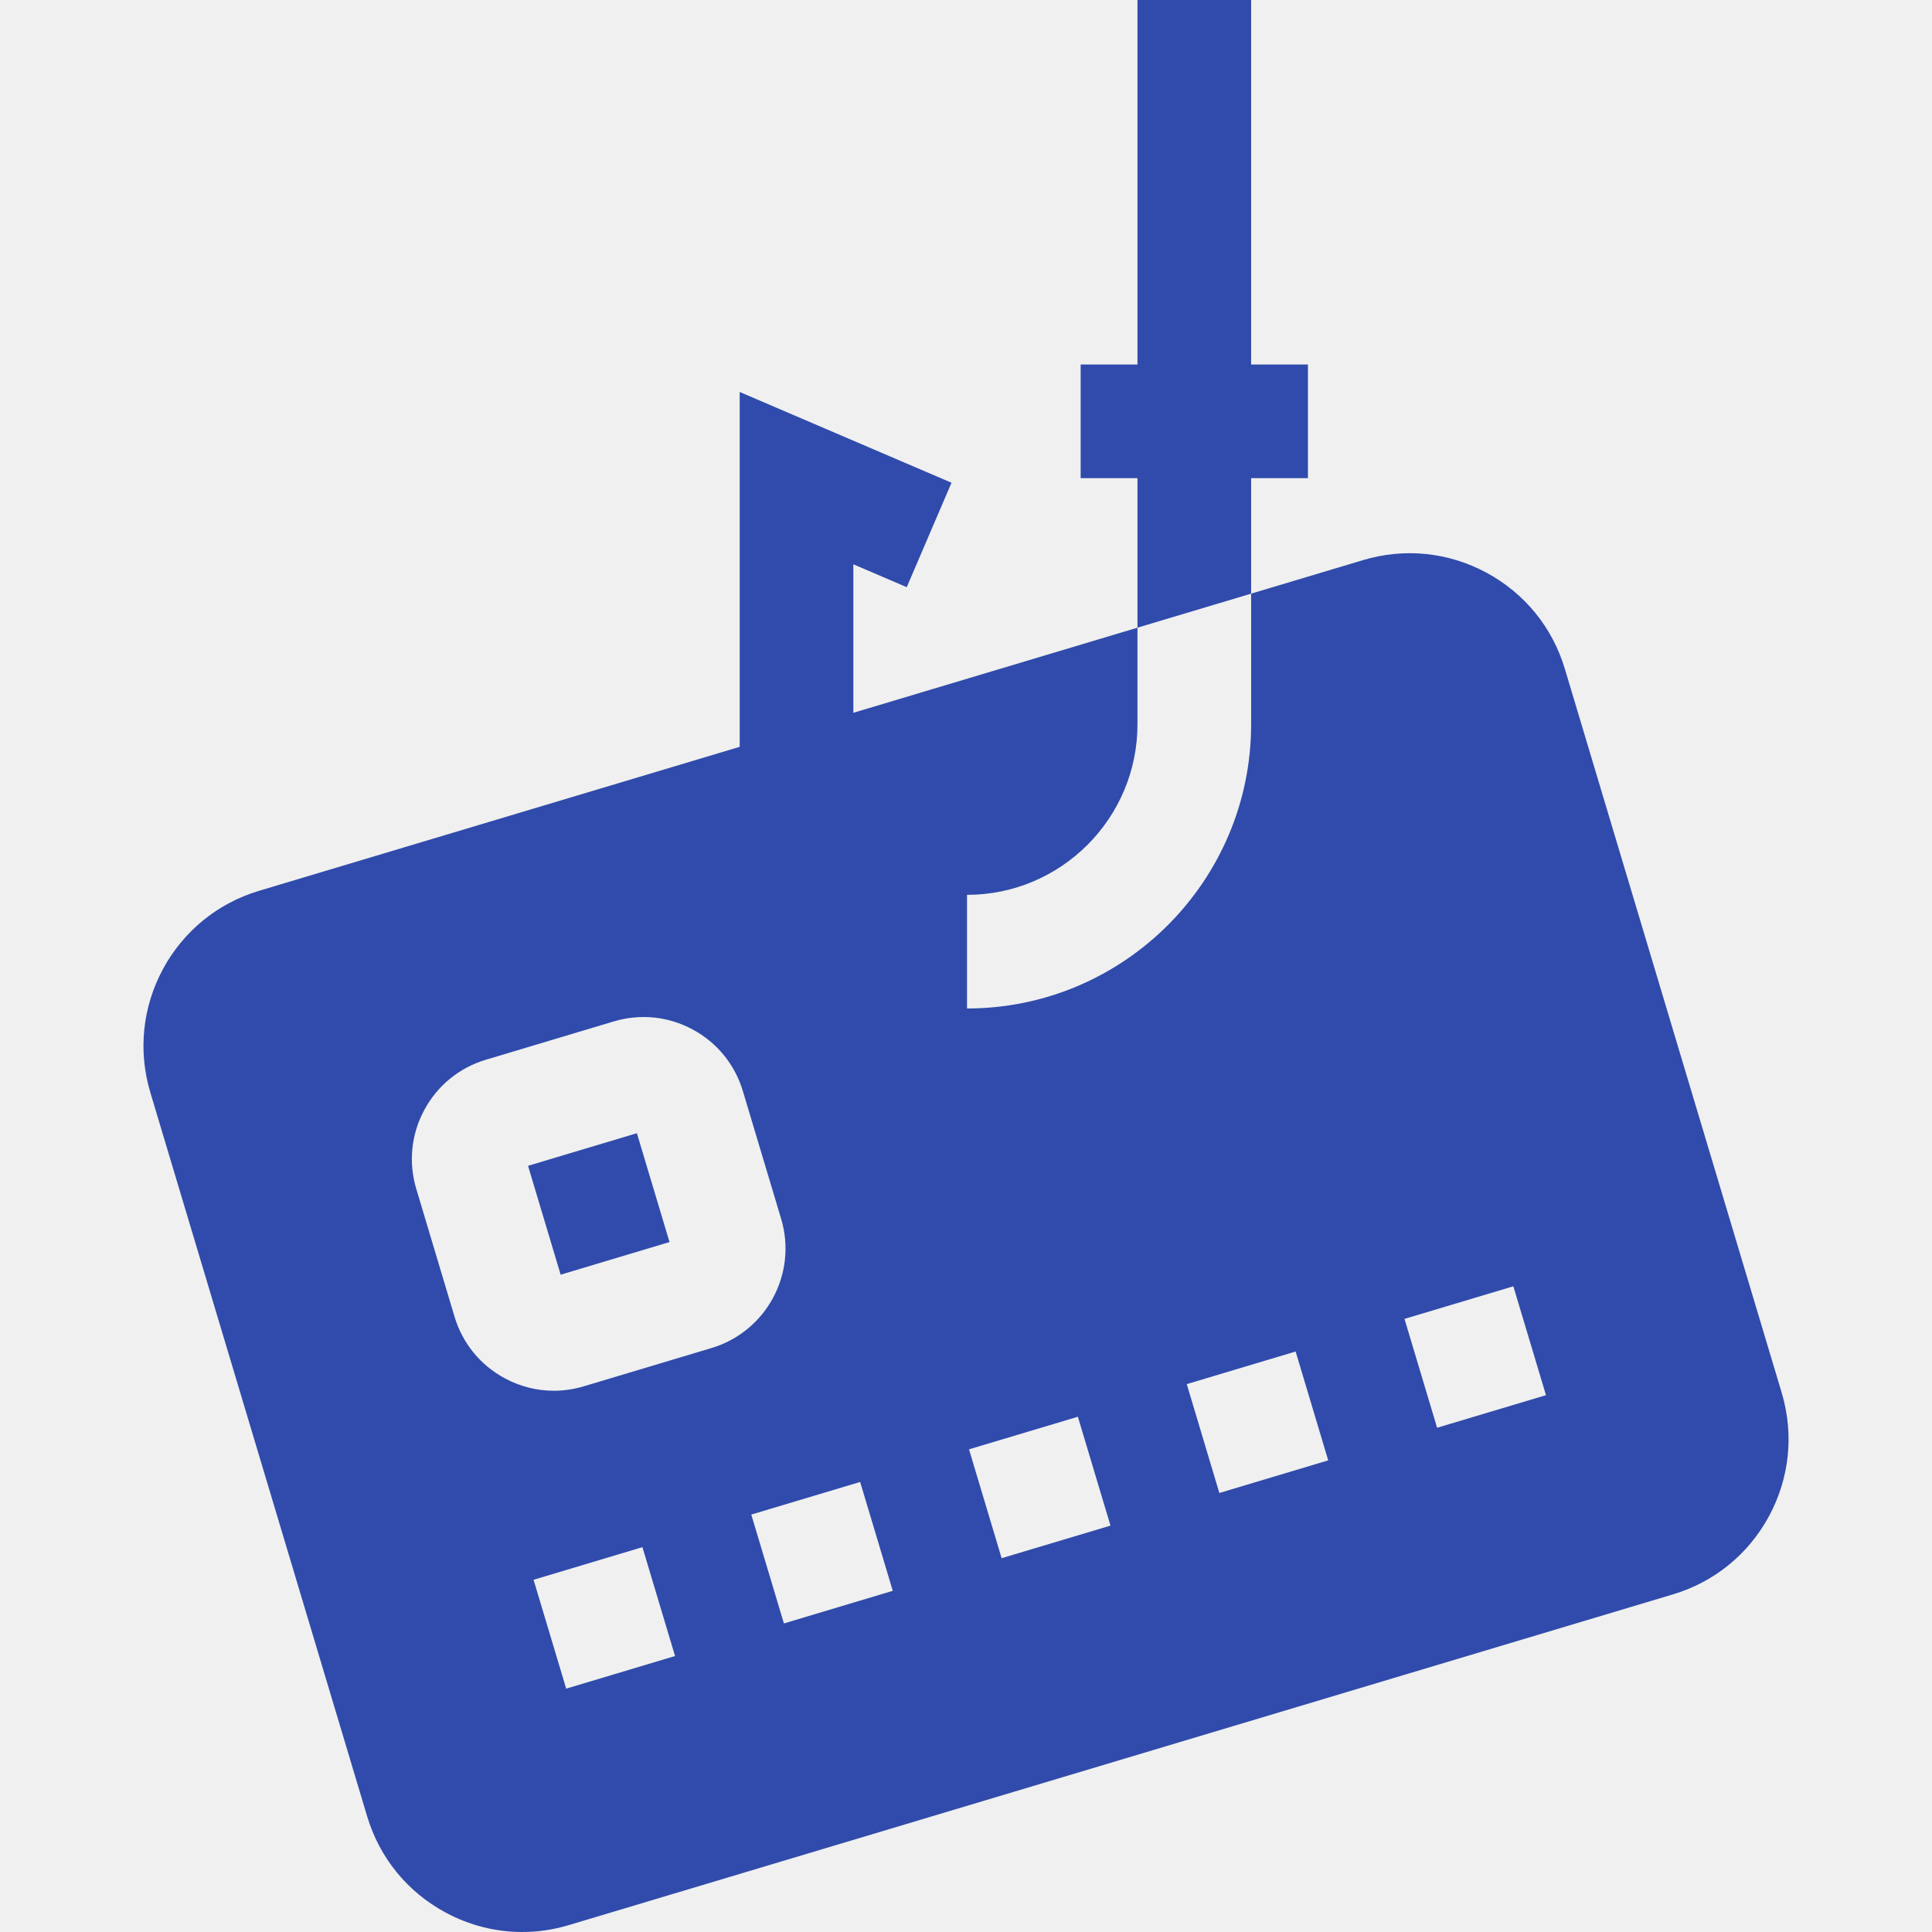
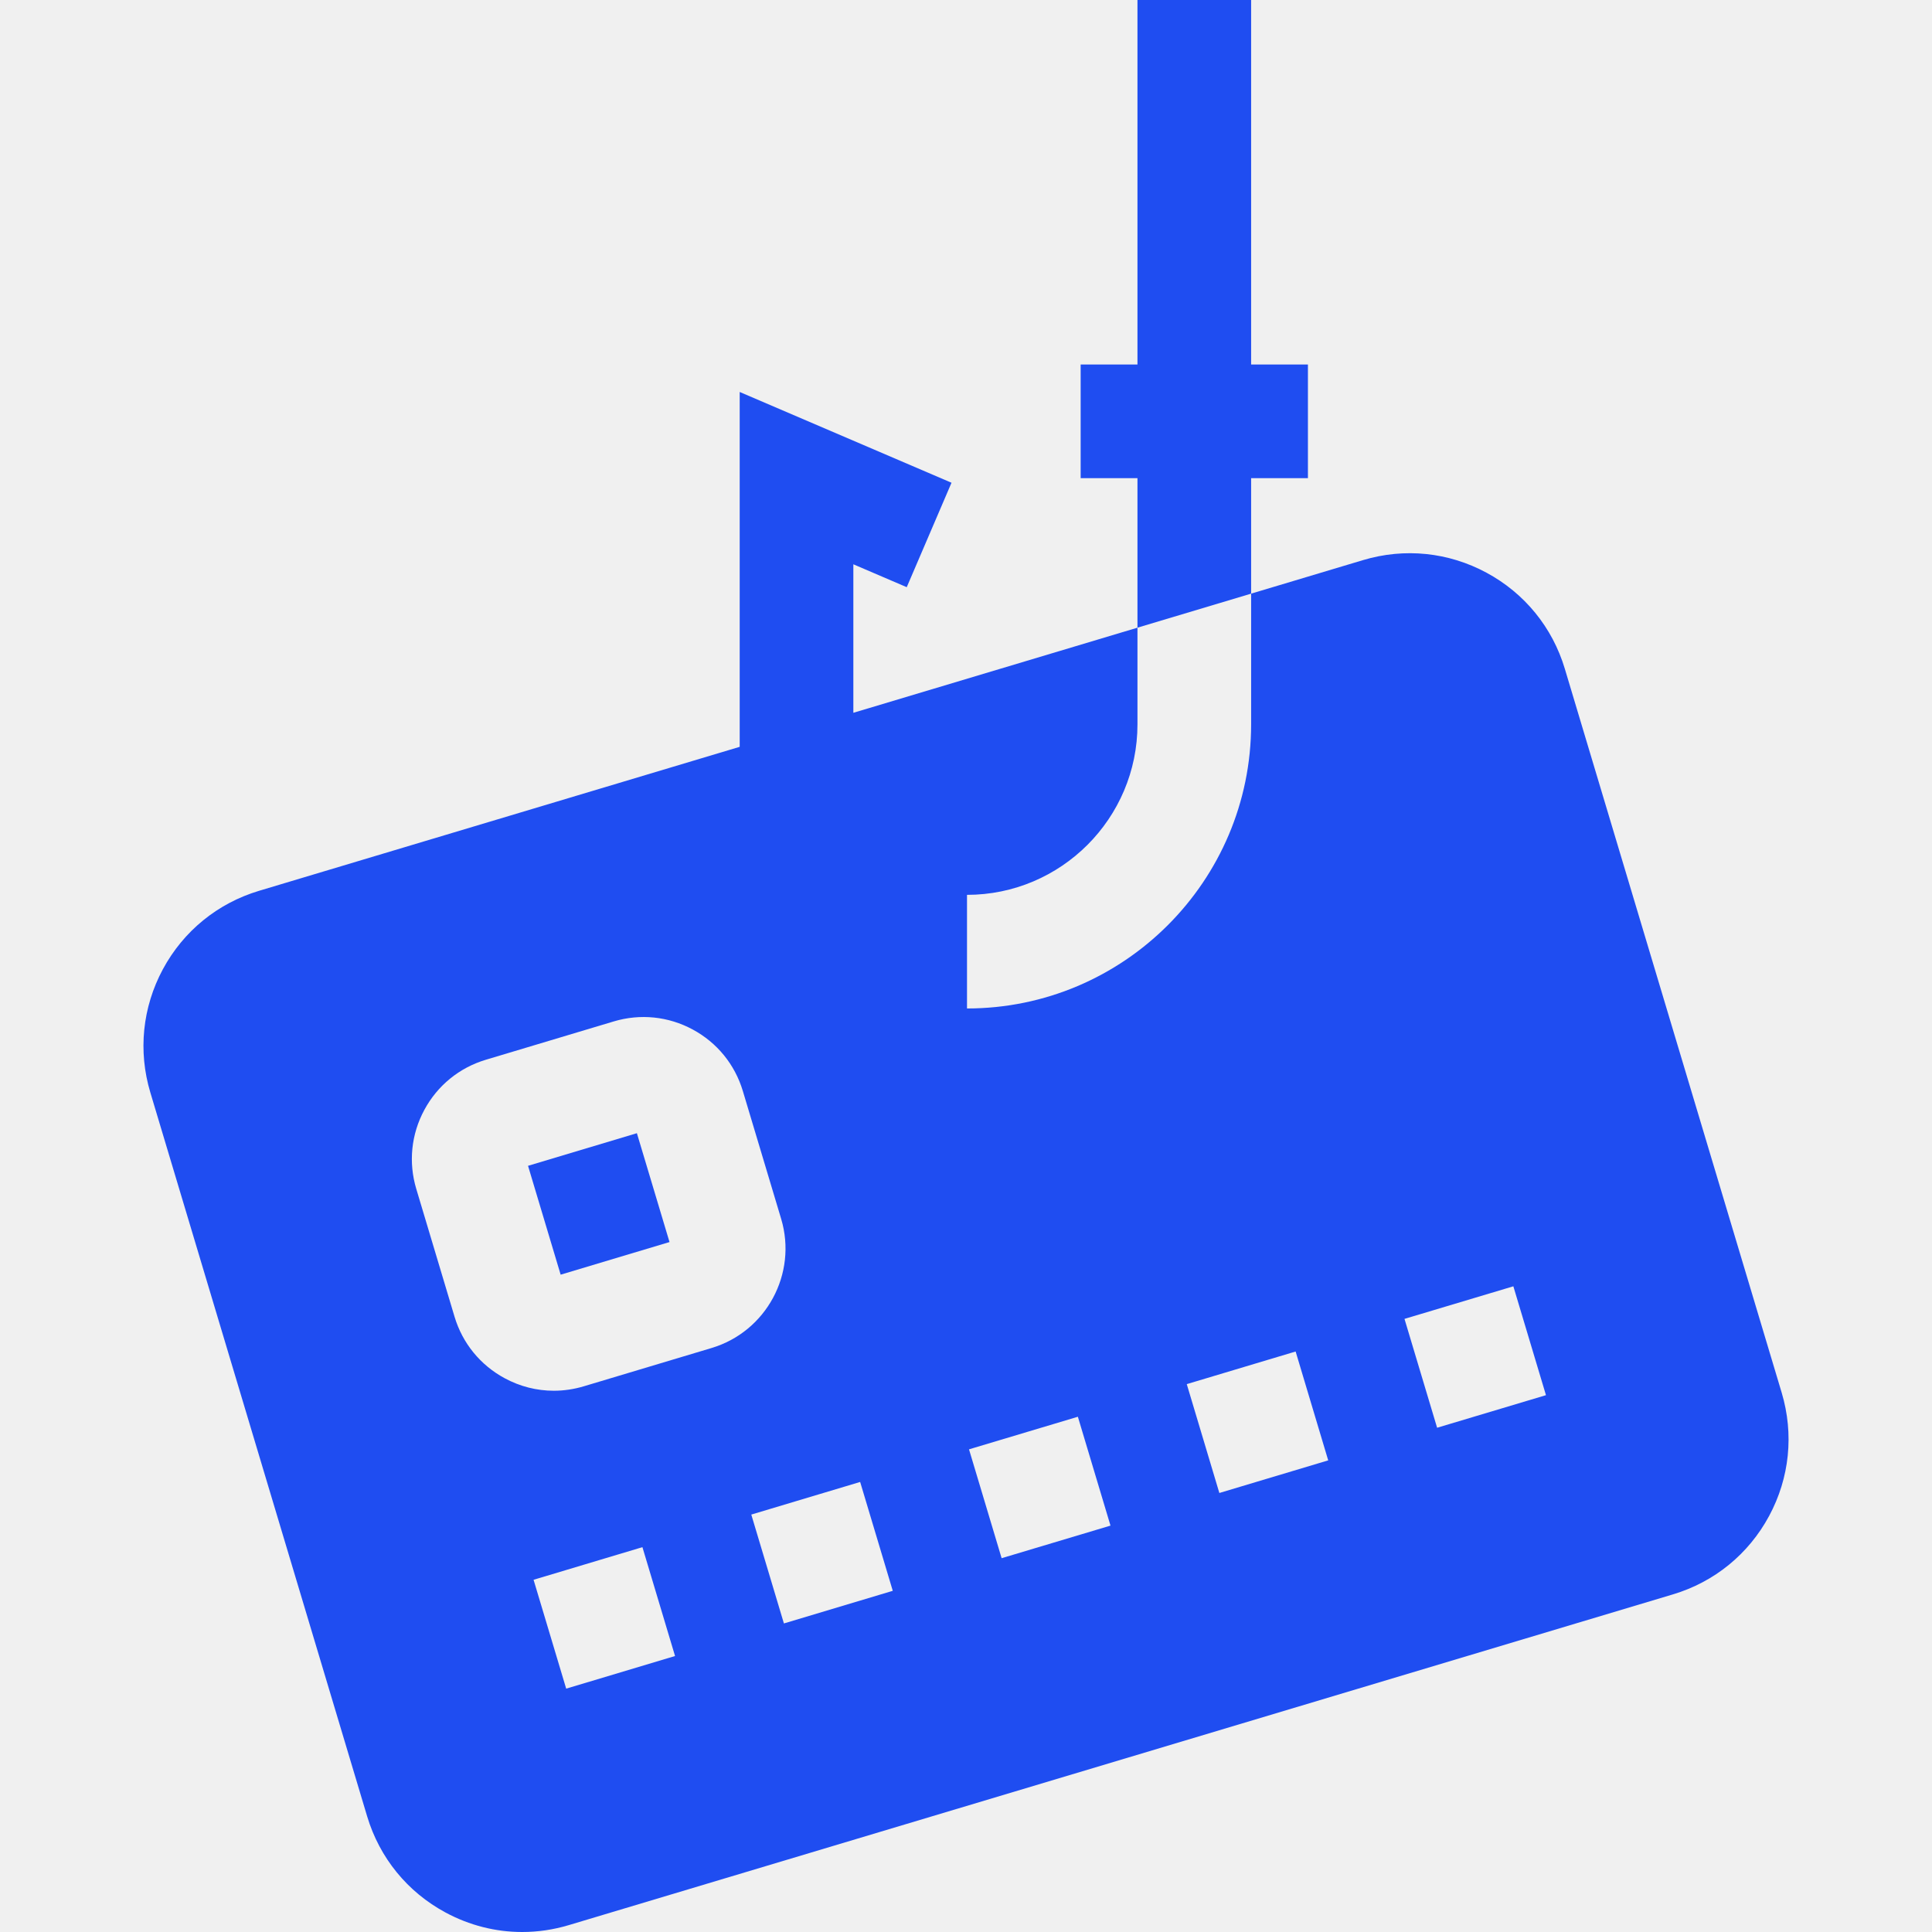
<svg xmlns="http://www.w3.org/2000/svg" width="52" height="52" viewBox="0 0 52 52" fill="none">
  <g clip-path="url(#clip0)">
-     <path d="M33.674 12.869H35.203V9.811H33.674V0H30.615V9.811H29.086V12.869H30.615V16.894L33.674 15.978V12.869Z" fill="#304BAB" />
-     <path d="M14.212 31.378L17.142 30.5L18.02 33.43L15.09 34.308L14.212 31.378Z" fill="#304BAB" />
-     <path d="M47.954 37.483L42.118 18.002C41.784 16.886 41.035 15.967 40.009 15.414C38.983 14.861 37.804 14.741 36.688 15.075L33.674 15.978V19.497C33.674 23.713 30.244 27.143 26.027 27.143V24.085C28.557 24.085 30.615 22.026 30.615 19.497V16.894L22.968 19.185V15.188L24.405 15.804L25.61 12.993L19.909 10.55V20.101L6.973 23.976C5.857 24.311 4.938 25.06 4.385 26.085C3.833 27.111 3.712 28.29 4.047 29.407L9.882 48.888C10.217 50.004 10.966 50.923 11.991 51.475C12.636 51.823 13.342 52 14.055 52C14.476 52 14.899 51.938 15.312 51.814L45.027 42.913C46.143 42.579 47.062 41.83 47.615 40.804C48.168 39.778 48.288 38.599 47.954 37.483ZM15.239 45.45L14.361 42.52L17.291 41.642L18.169 44.572L15.239 45.45ZM15.711 37.313C15.446 37.392 15.175 37.432 14.906 37.432C14.449 37.432 13.998 37.319 13.585 37.096C12.928 36.742 12.448 36.154 12.234 35.439L11.204 31.999C10.99 31.285 11.067 30.529 11.421 29.873C11.775 29.216 12.363 28.737 13.078 28.523L16.518 27.492C17.232 27.278 17.988 27.355 18.644 27.709C19.301 28.063 19.78 28.651 19.994 29.366L21.025 32.806C21.466 34.281 20.626 35.841 19.151 36.282L15.711 37.313ZM21.099 43.695L20.221 40.765L23.151 39.887L24.029 42.817L21.099 43.695ZM26.959 41.939L26.081 39.009L29.011 38.132L29.889 41.062L26.959 41.939ZM32.819 40.184L31.942 37.254L34.872 36.376L35.749 39.306L32.819 40.184ZM38.68 38.428L37.802 35.498L40.732 34.621L41.61 37.551L38.68 38.428Z" fill="#304BAB" />
+     <path d="M33.674 12.869H35.203V9.811H33.674V0H30.615V9.811H29.086V12.869H30.615V16.894L33.674 15.978V12.869Z" fill="#1F4DF1" />
+     <path d="M14.212 31.378L17.142 30.5L18.02 33.43L15.09 34.308L14.212 31.378Z" fill="#1F4DF1" />
+     <path d="M47.954 37.483L42.118 18.002C41.784 16.886 41.035 15.967 40.009 15.414C38.983 14.861 37.804 14.741 36.688 15.075L33.674 15.978V19.497C33.674 23.713 30.244 27.143 26.027 27.143V24.085C28.557 24.085 30.615 22.026 30.615 19.497V16.894L22.968 19.185V15.188L24.405 15.804L25.61 12.993L19.909 10.55V20.101L6.973 23.976C5.857 24.311 4.938 25.06 4.385 26.085C3.833 27.111 3.712 28.29 4.047 29.407L9.882 48.888C10.217 50.004 10.966 50.923 11.991 51.475C12.636 51.823 13.342 52 14.055 52C14.476 52 14.899 51.938 15.312 51.814L45.027 42.913C46.143 42.579 47.062 41.83 47.615 40.804C48.168 39.778 48.288 38.599 47.954 37.483ZM15.239 45.45L14.361 42.52L17.291 41.642L18.169 44.572L15.239 45.45ZM15.711 37.313C15.446 37.392 15.175 37.432 14.906 37.432C14.449 37.432 13.998 37.319 13.585 37.096C12.928 36.742 12.448 36.154 12.234 35.439L11.204 31.999C10.99 31.285 11.067 30.529 11.421 29.873C11.775 29.216 12.363 28.737 13.078 28.523L16.518 27.492C17.232 27.278 17.988 27.355 18.644 27.709C19.301 28.063 19.78 28.651 19.994 29.366L21.025 32.806C21.466 34.281 20.626 35.841 19.151 36.282L15.711 37.313ZM21.099 43.695L20.221 40.765L23.151 39.887L24.029 42.817L21.099 43.695ZM26.959 41.939L26.081 39.009L29.011 38.132L29.889 41.062L26.959 41.939ZM32.819 40.184L31.942 37.254L34.872 36.376L35.749 39.306L32.819 40.184ZM38.68 38.428L37.802 35.498L40.732 34.621L41.61 37.551L38.68 38.428Z" fill="#1F4DF1" />
  </g>
  <defs>
    <clipPath id="clip0">
      <rect width="52" height="52" fill="white" />
    </clipPath>
  </defs>
</svg>
